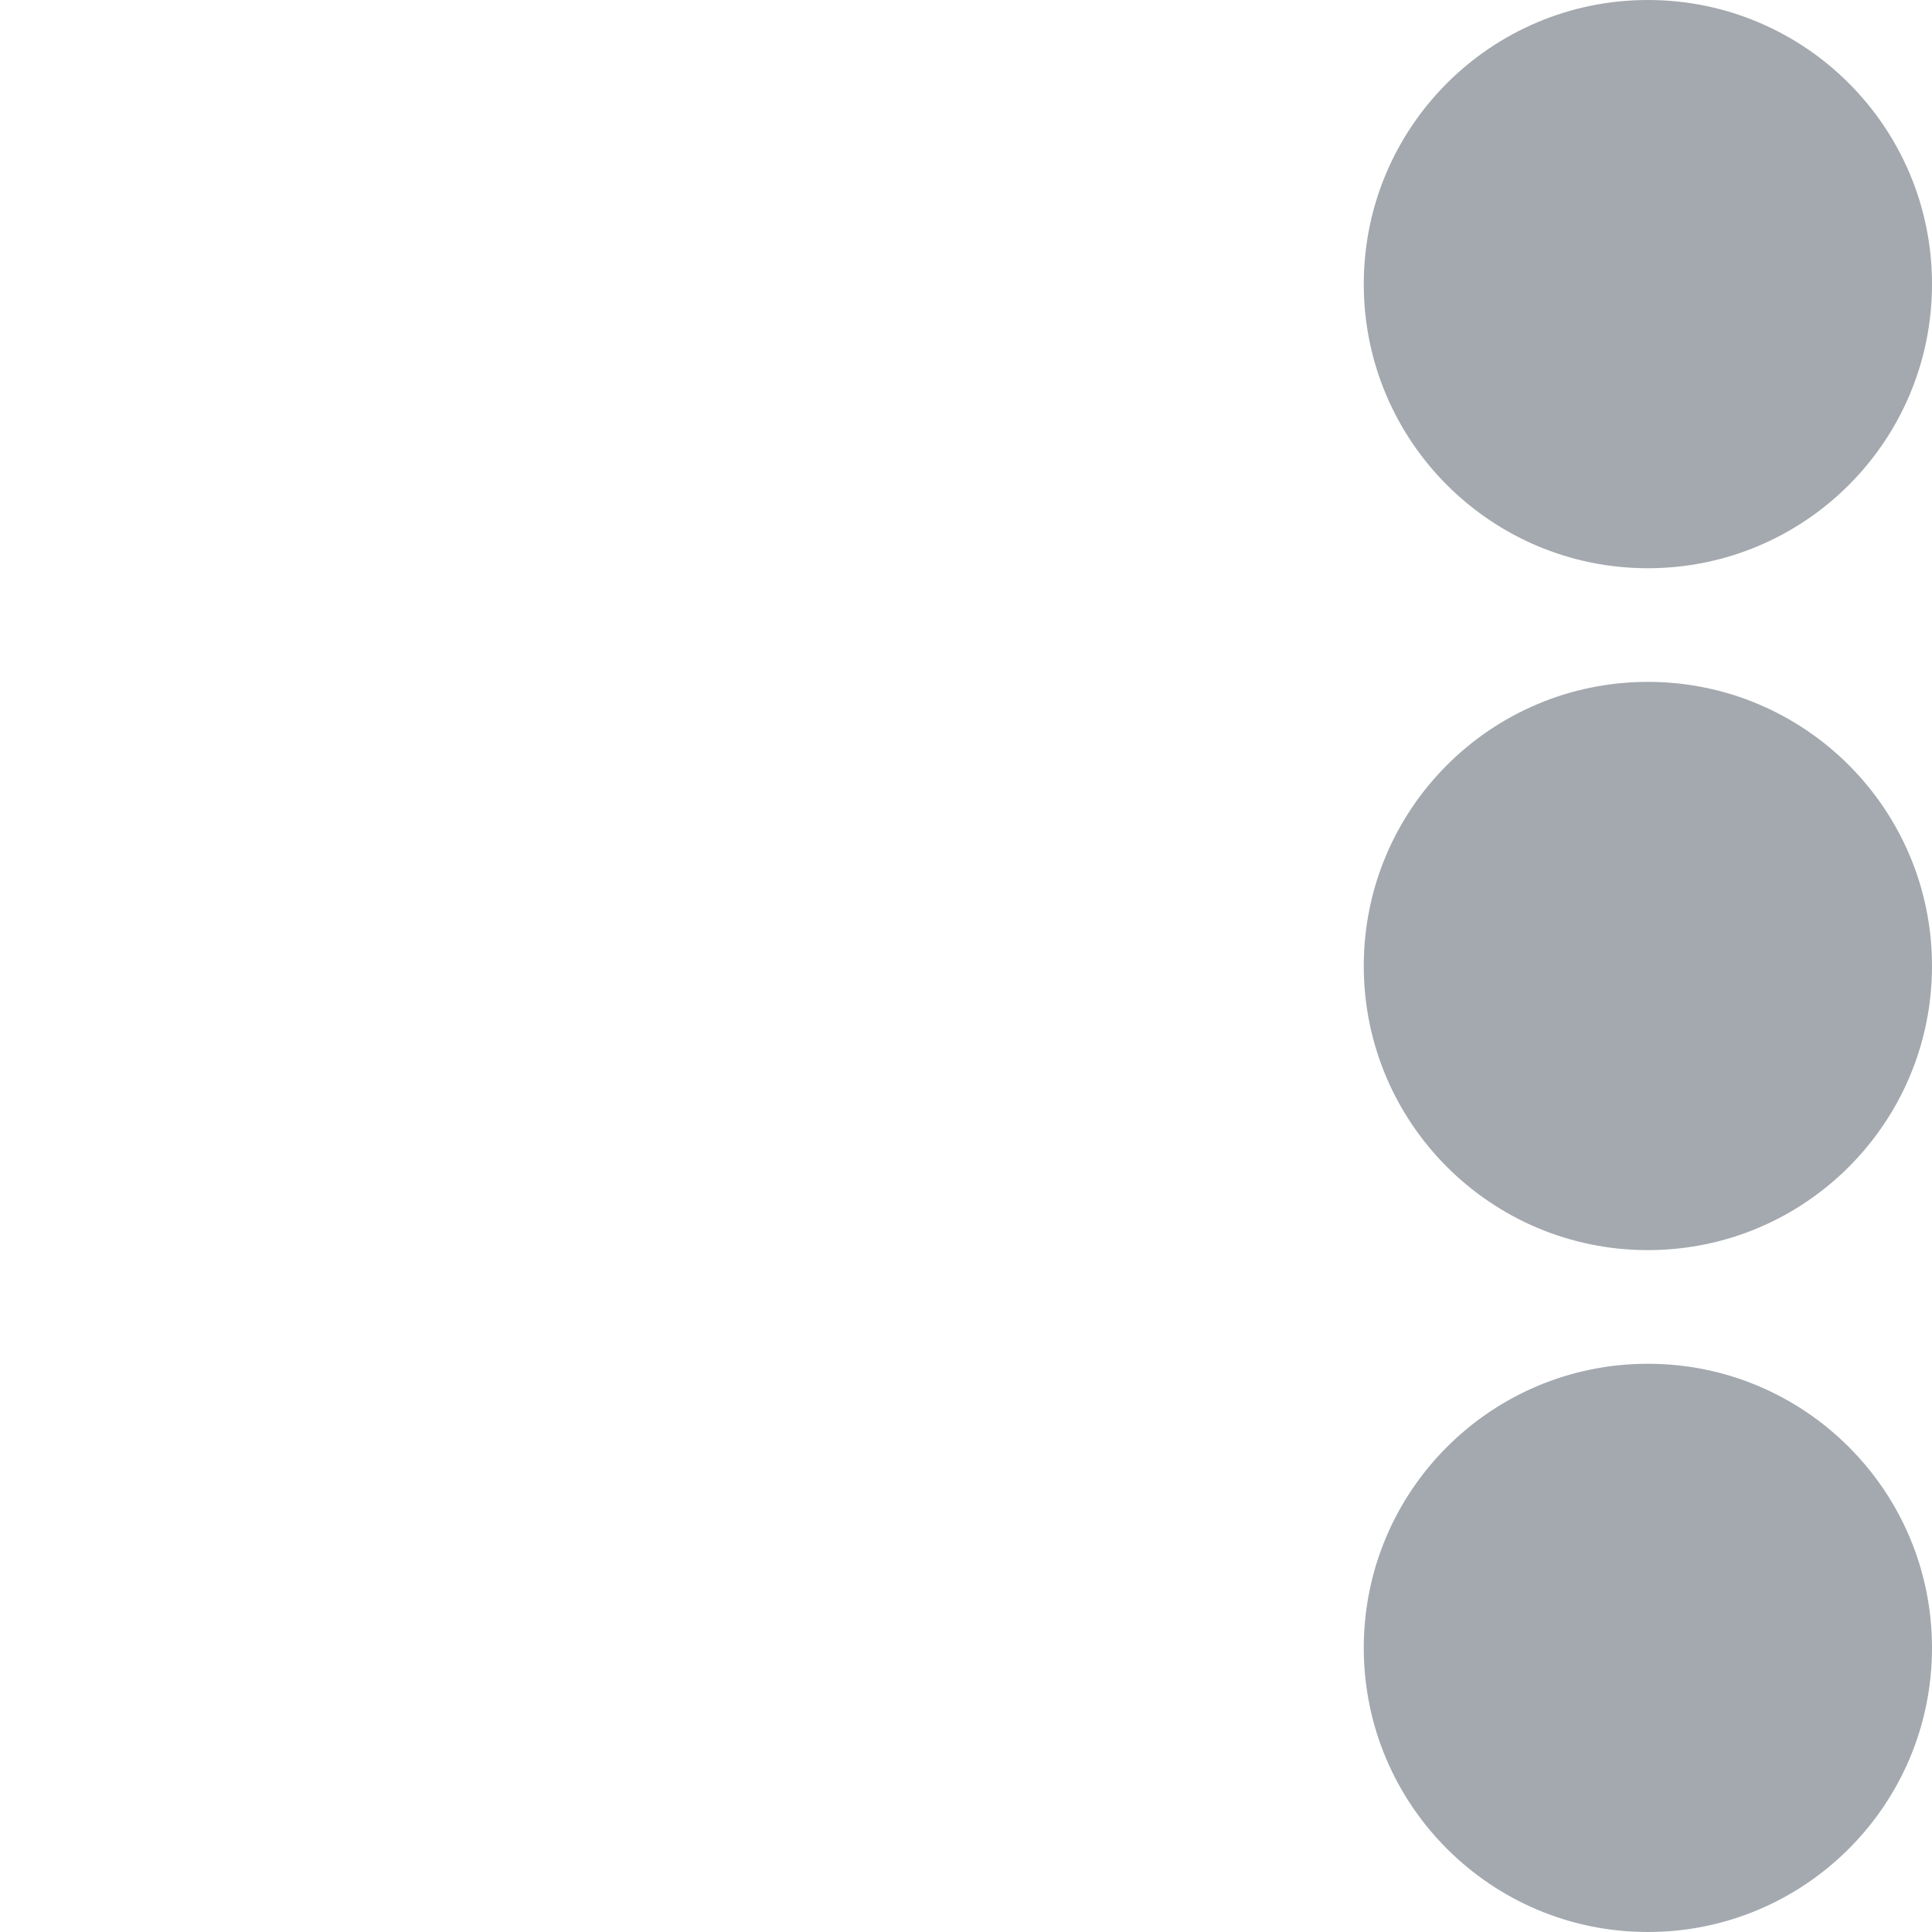
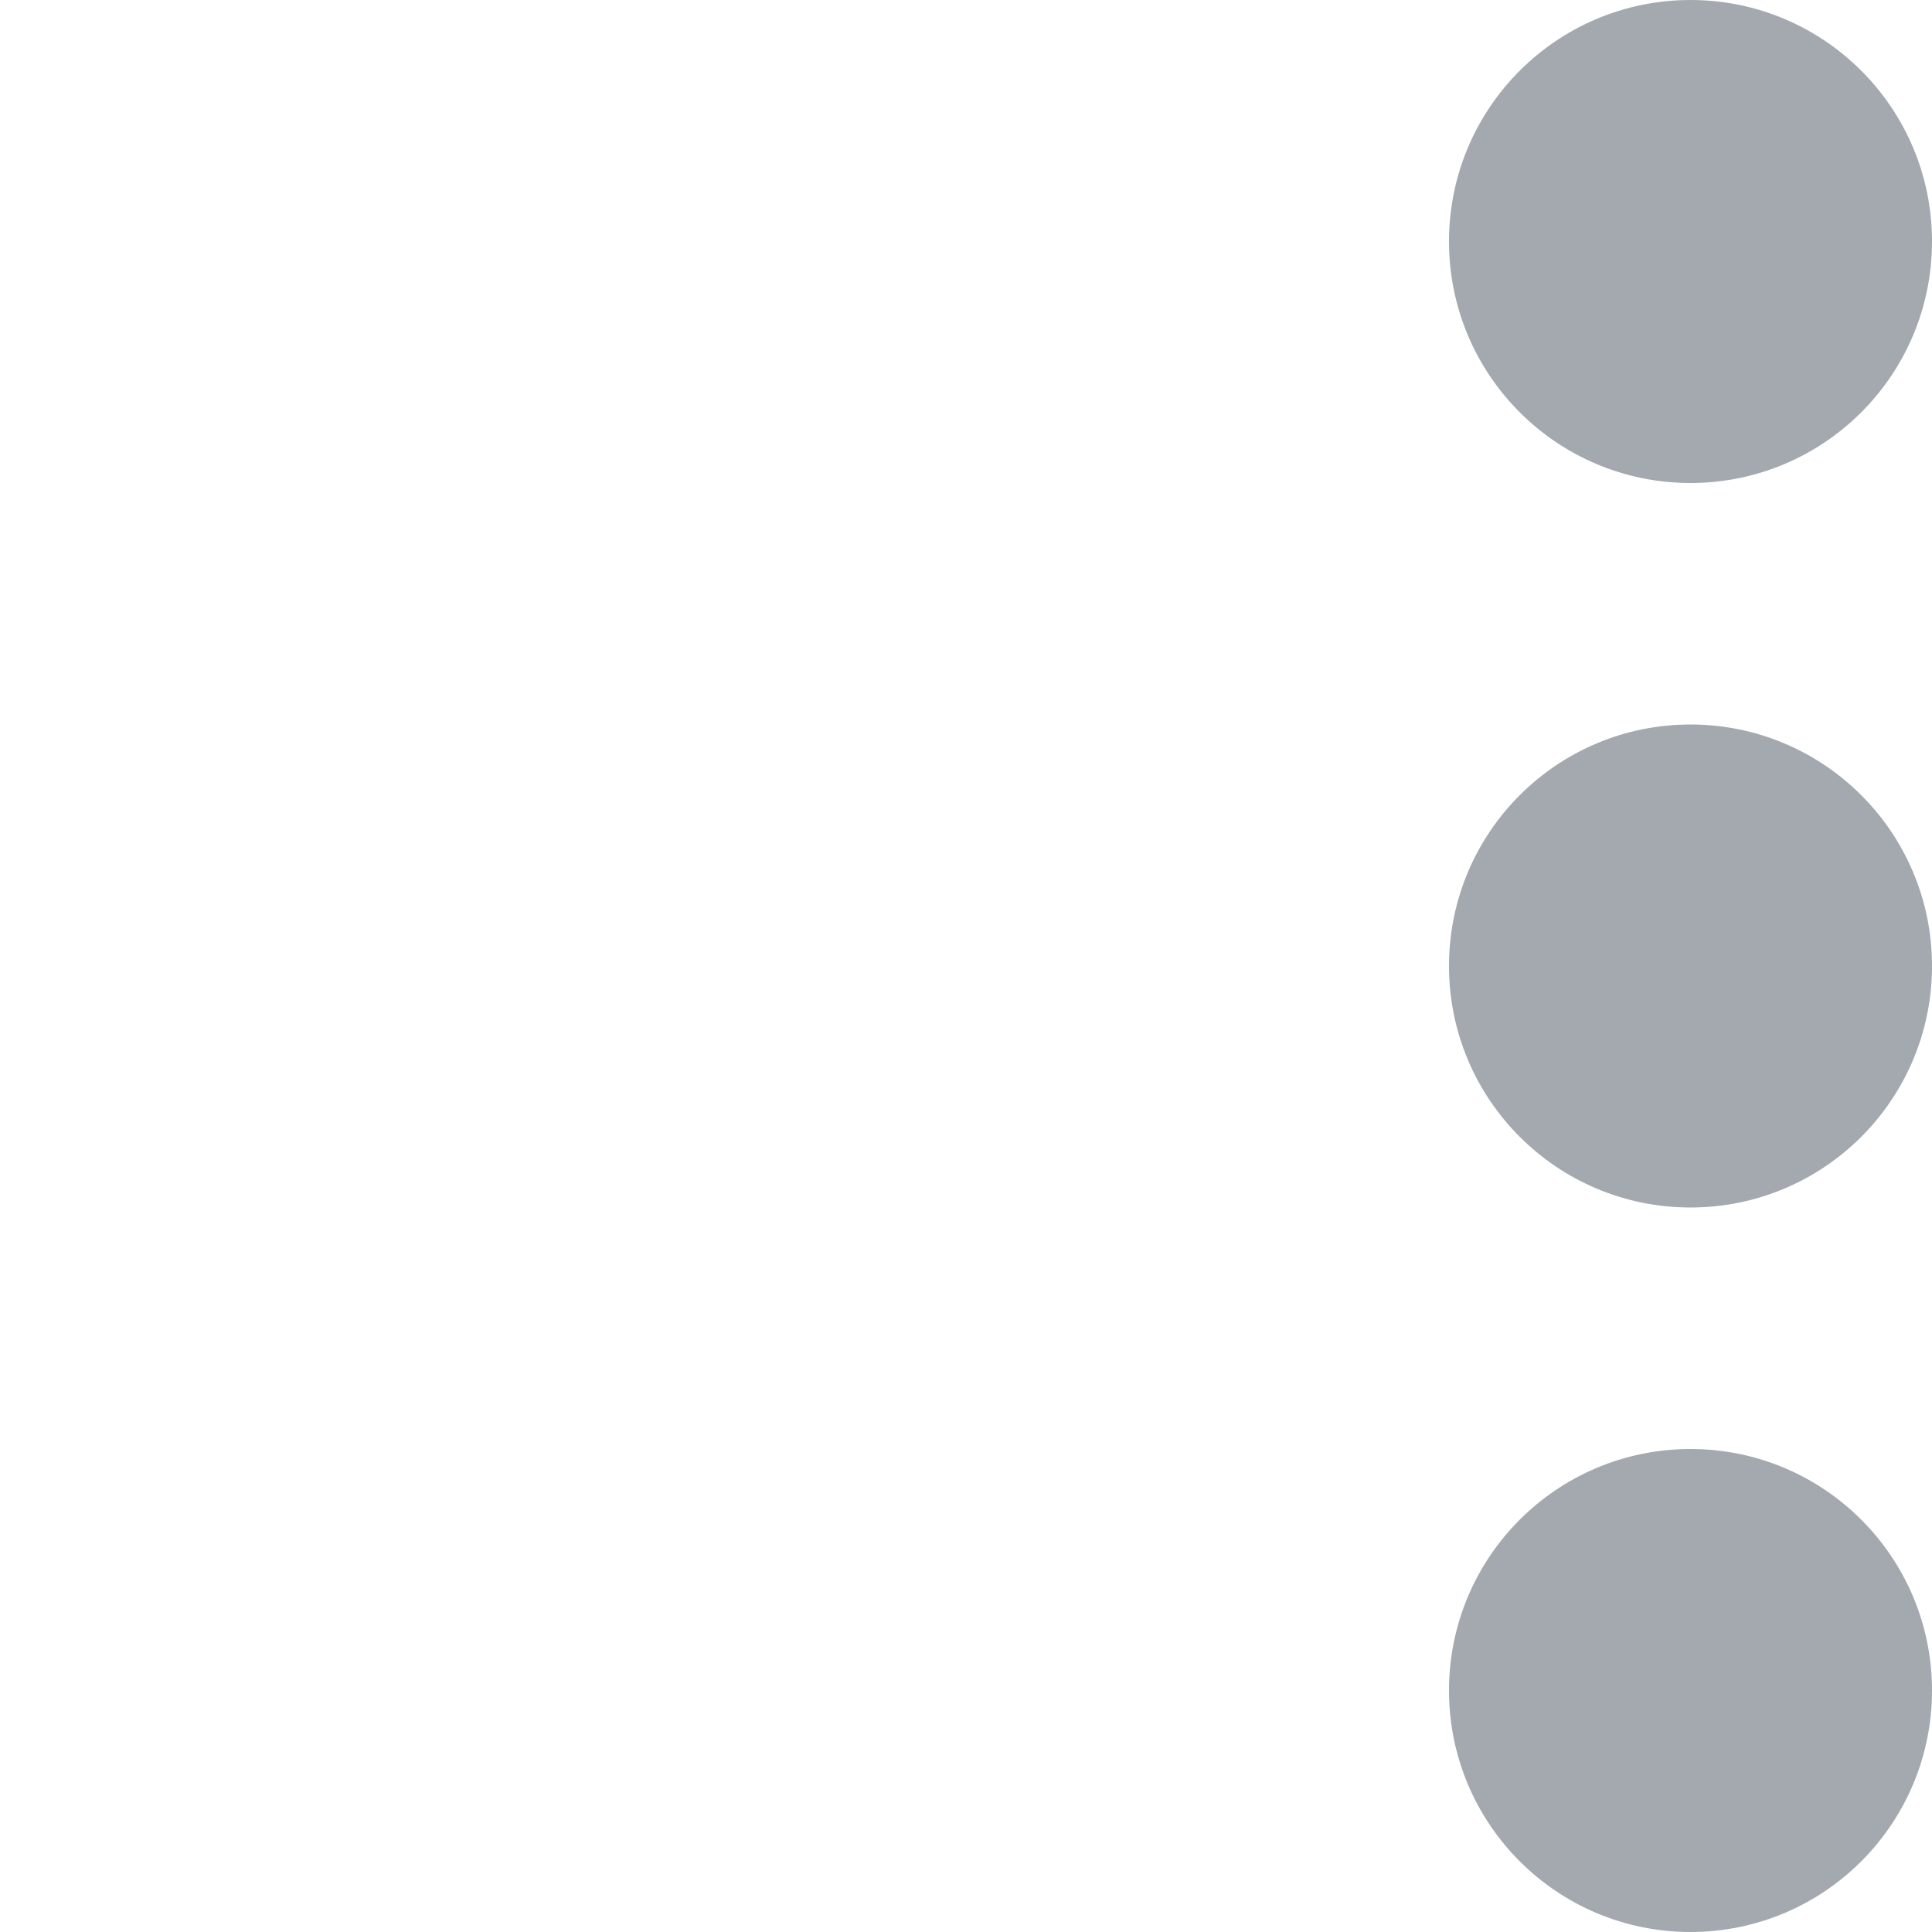
- <svg xmlns="http://www.w3.org/2000/svg" width="17" height="17" viewBox="0 0 17 17" fill="none">
-   <path fill-rule="evenodd" clip-rule="evenodd" d="M17 2.5C17 3.881 15.881 5 14.5 5C13.119 5 12 3.881 12 2.5C12 1.119 13.119 0 14.5 0C15.881 0 17 1.119 17 2.5ZM14.5 11C15.881 11 17 9.881 17 8.5C17 7.119 15.881 6 14.5 6C13.119 6 12 7.119 12 8.5C12 9.881 13.119 11 14.5 11ZM14.5 17C15.881 17 17 15.881 17 14.5C17 13.119 15.881 12 14.5 12C13.119 12 12 13.119 12 14.5C12 15.881 13.119 17 14.5 17Z" fill="#A3A9AE" />
+ <svg xmlns="http://www.w3.org/2000/svg" width="16" height="16" viewBox="0 0 16 16" fill="none">
+   <path fill-rule="evenodd" clip-rule="evenodd" d="M16 2C16 3.105 15.105 4 14 4C12.895 4 12 3.105 12 2C12 0.895 12.895 0 14 0C15.105 0 16 0.895 16 2ZM14 10C15.105 10 16 9.105 16 8C16 6.895 15.105 6 14 6C12.895 6 12 6.895 12 8C12 9.105 12.895 10 14 10ZM14 16C15.105 16 16 15.105 16 14C16 12.895 15.105 12 14 12C12.895 12 12 12.895 12 14C12 15.105 12.895 16 14 16Z" fill="#A3A9AE" />
</svg>
